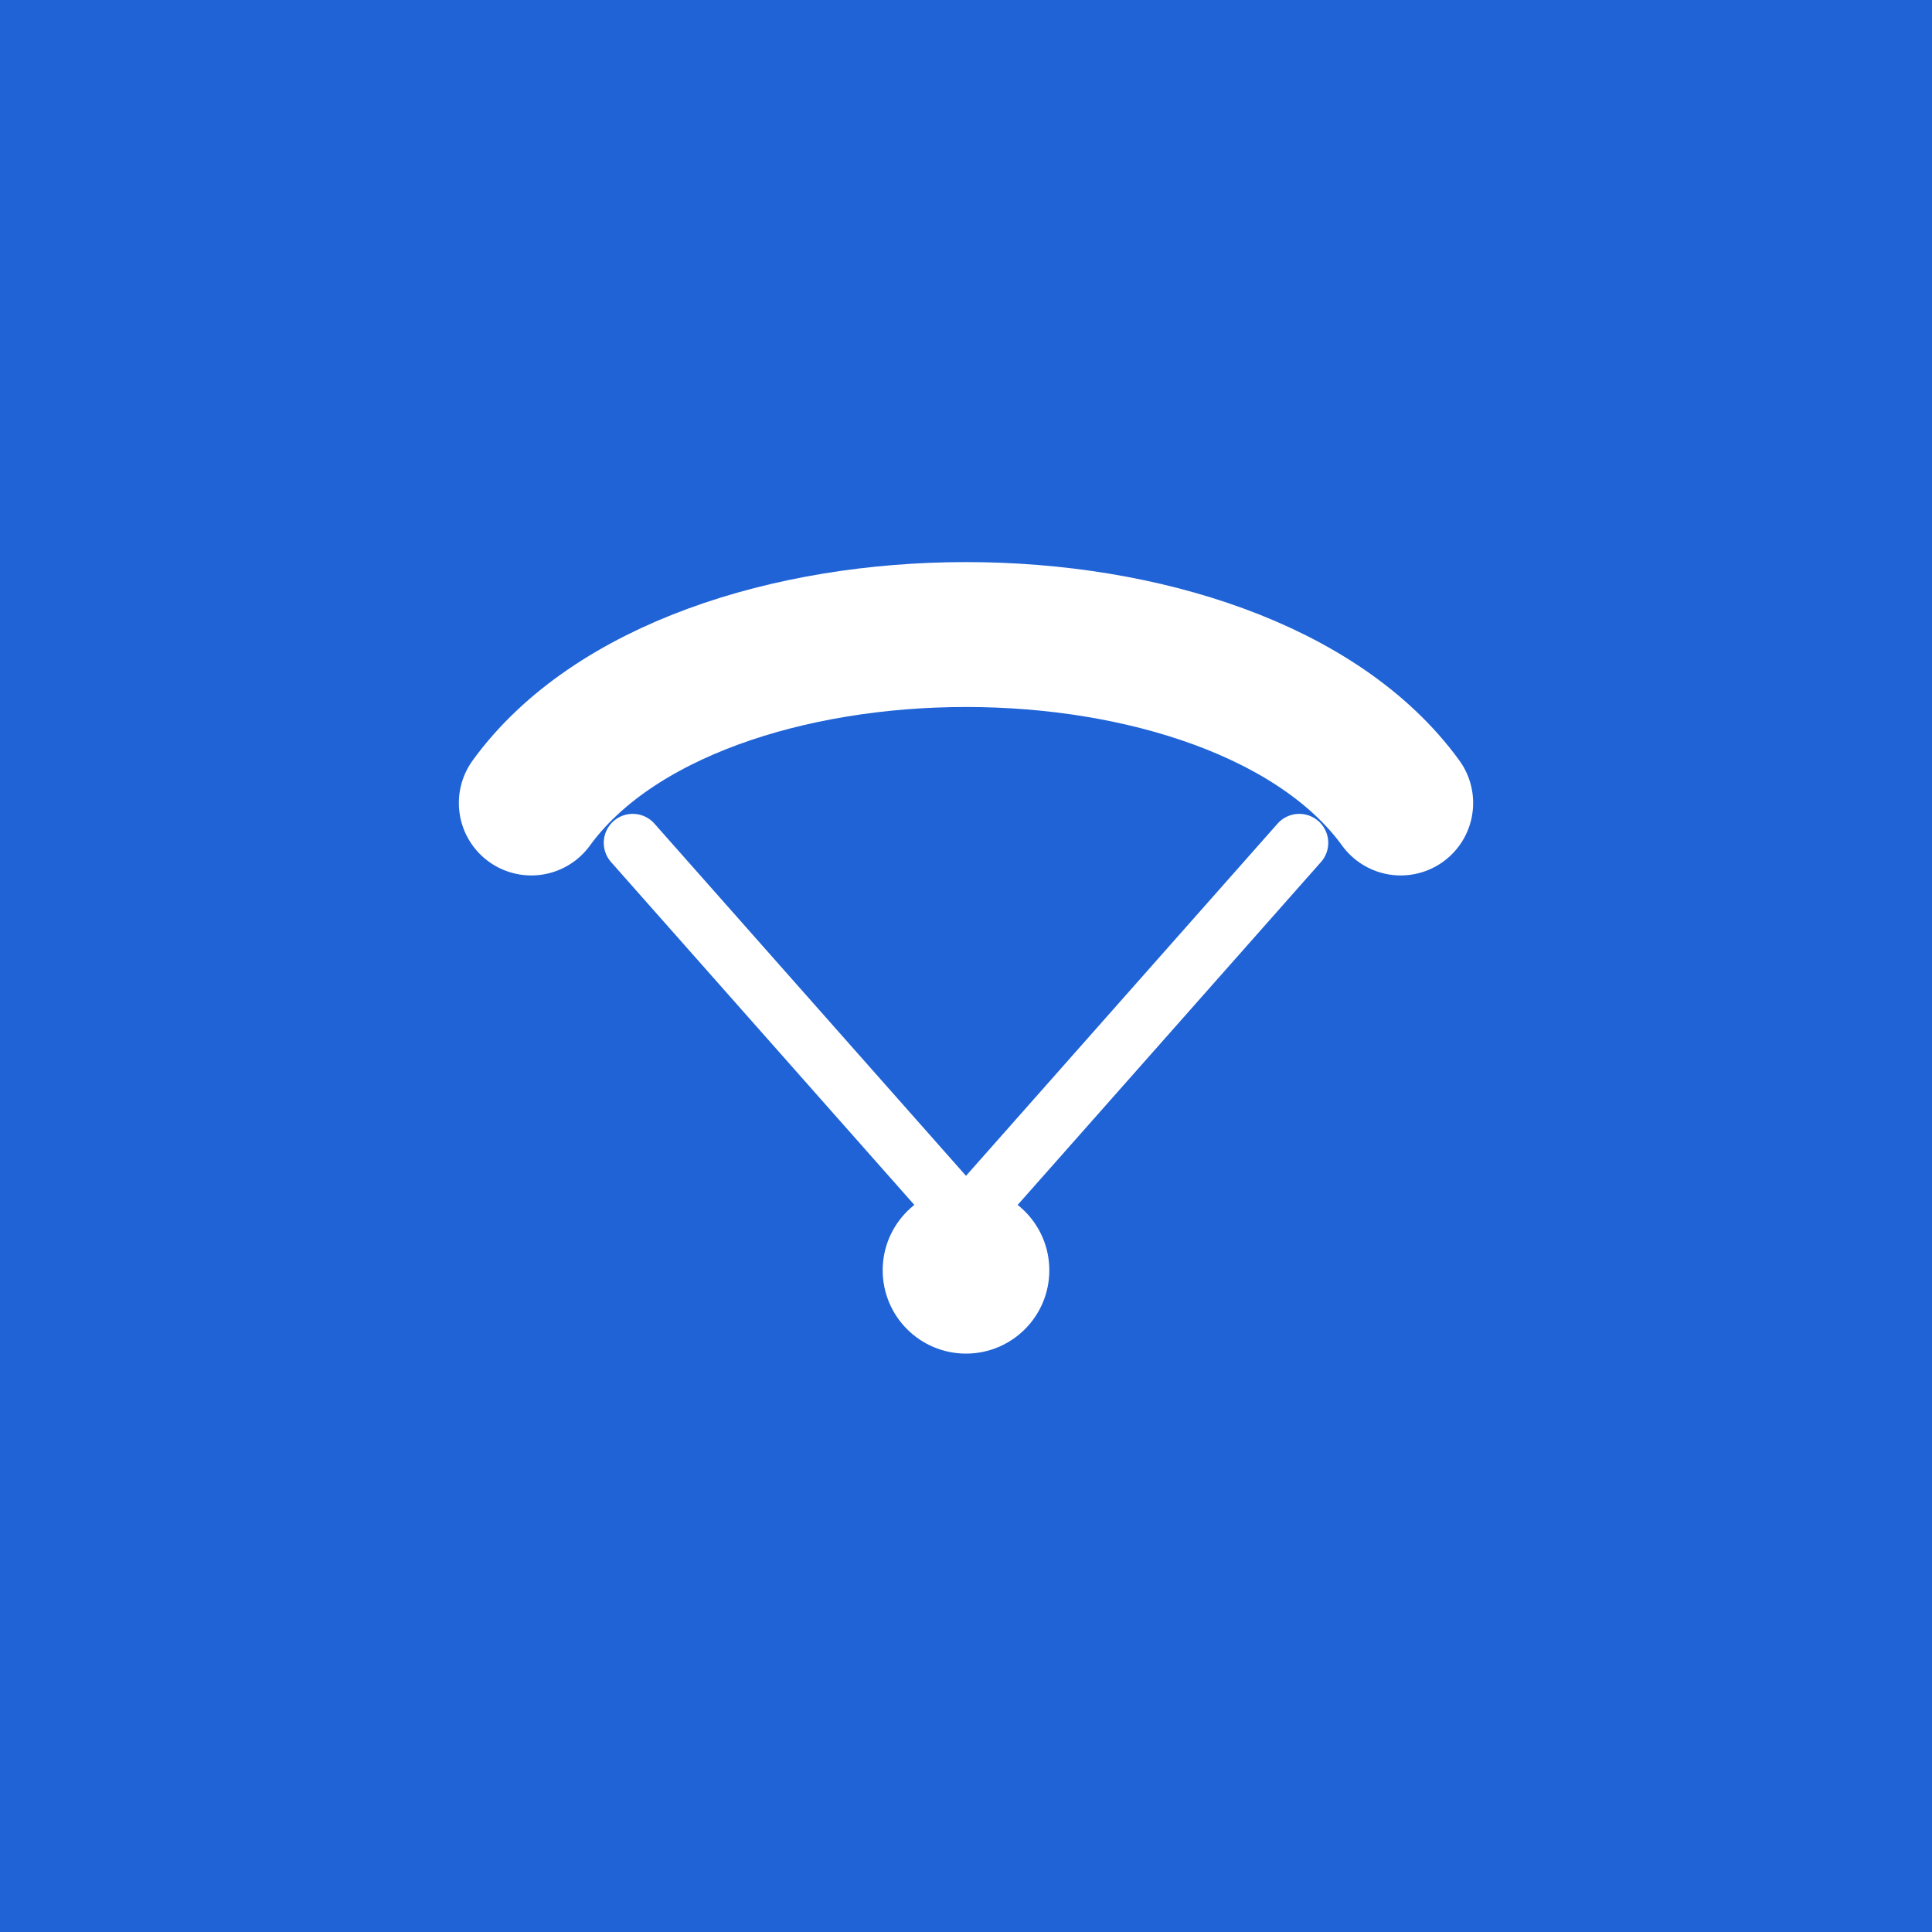
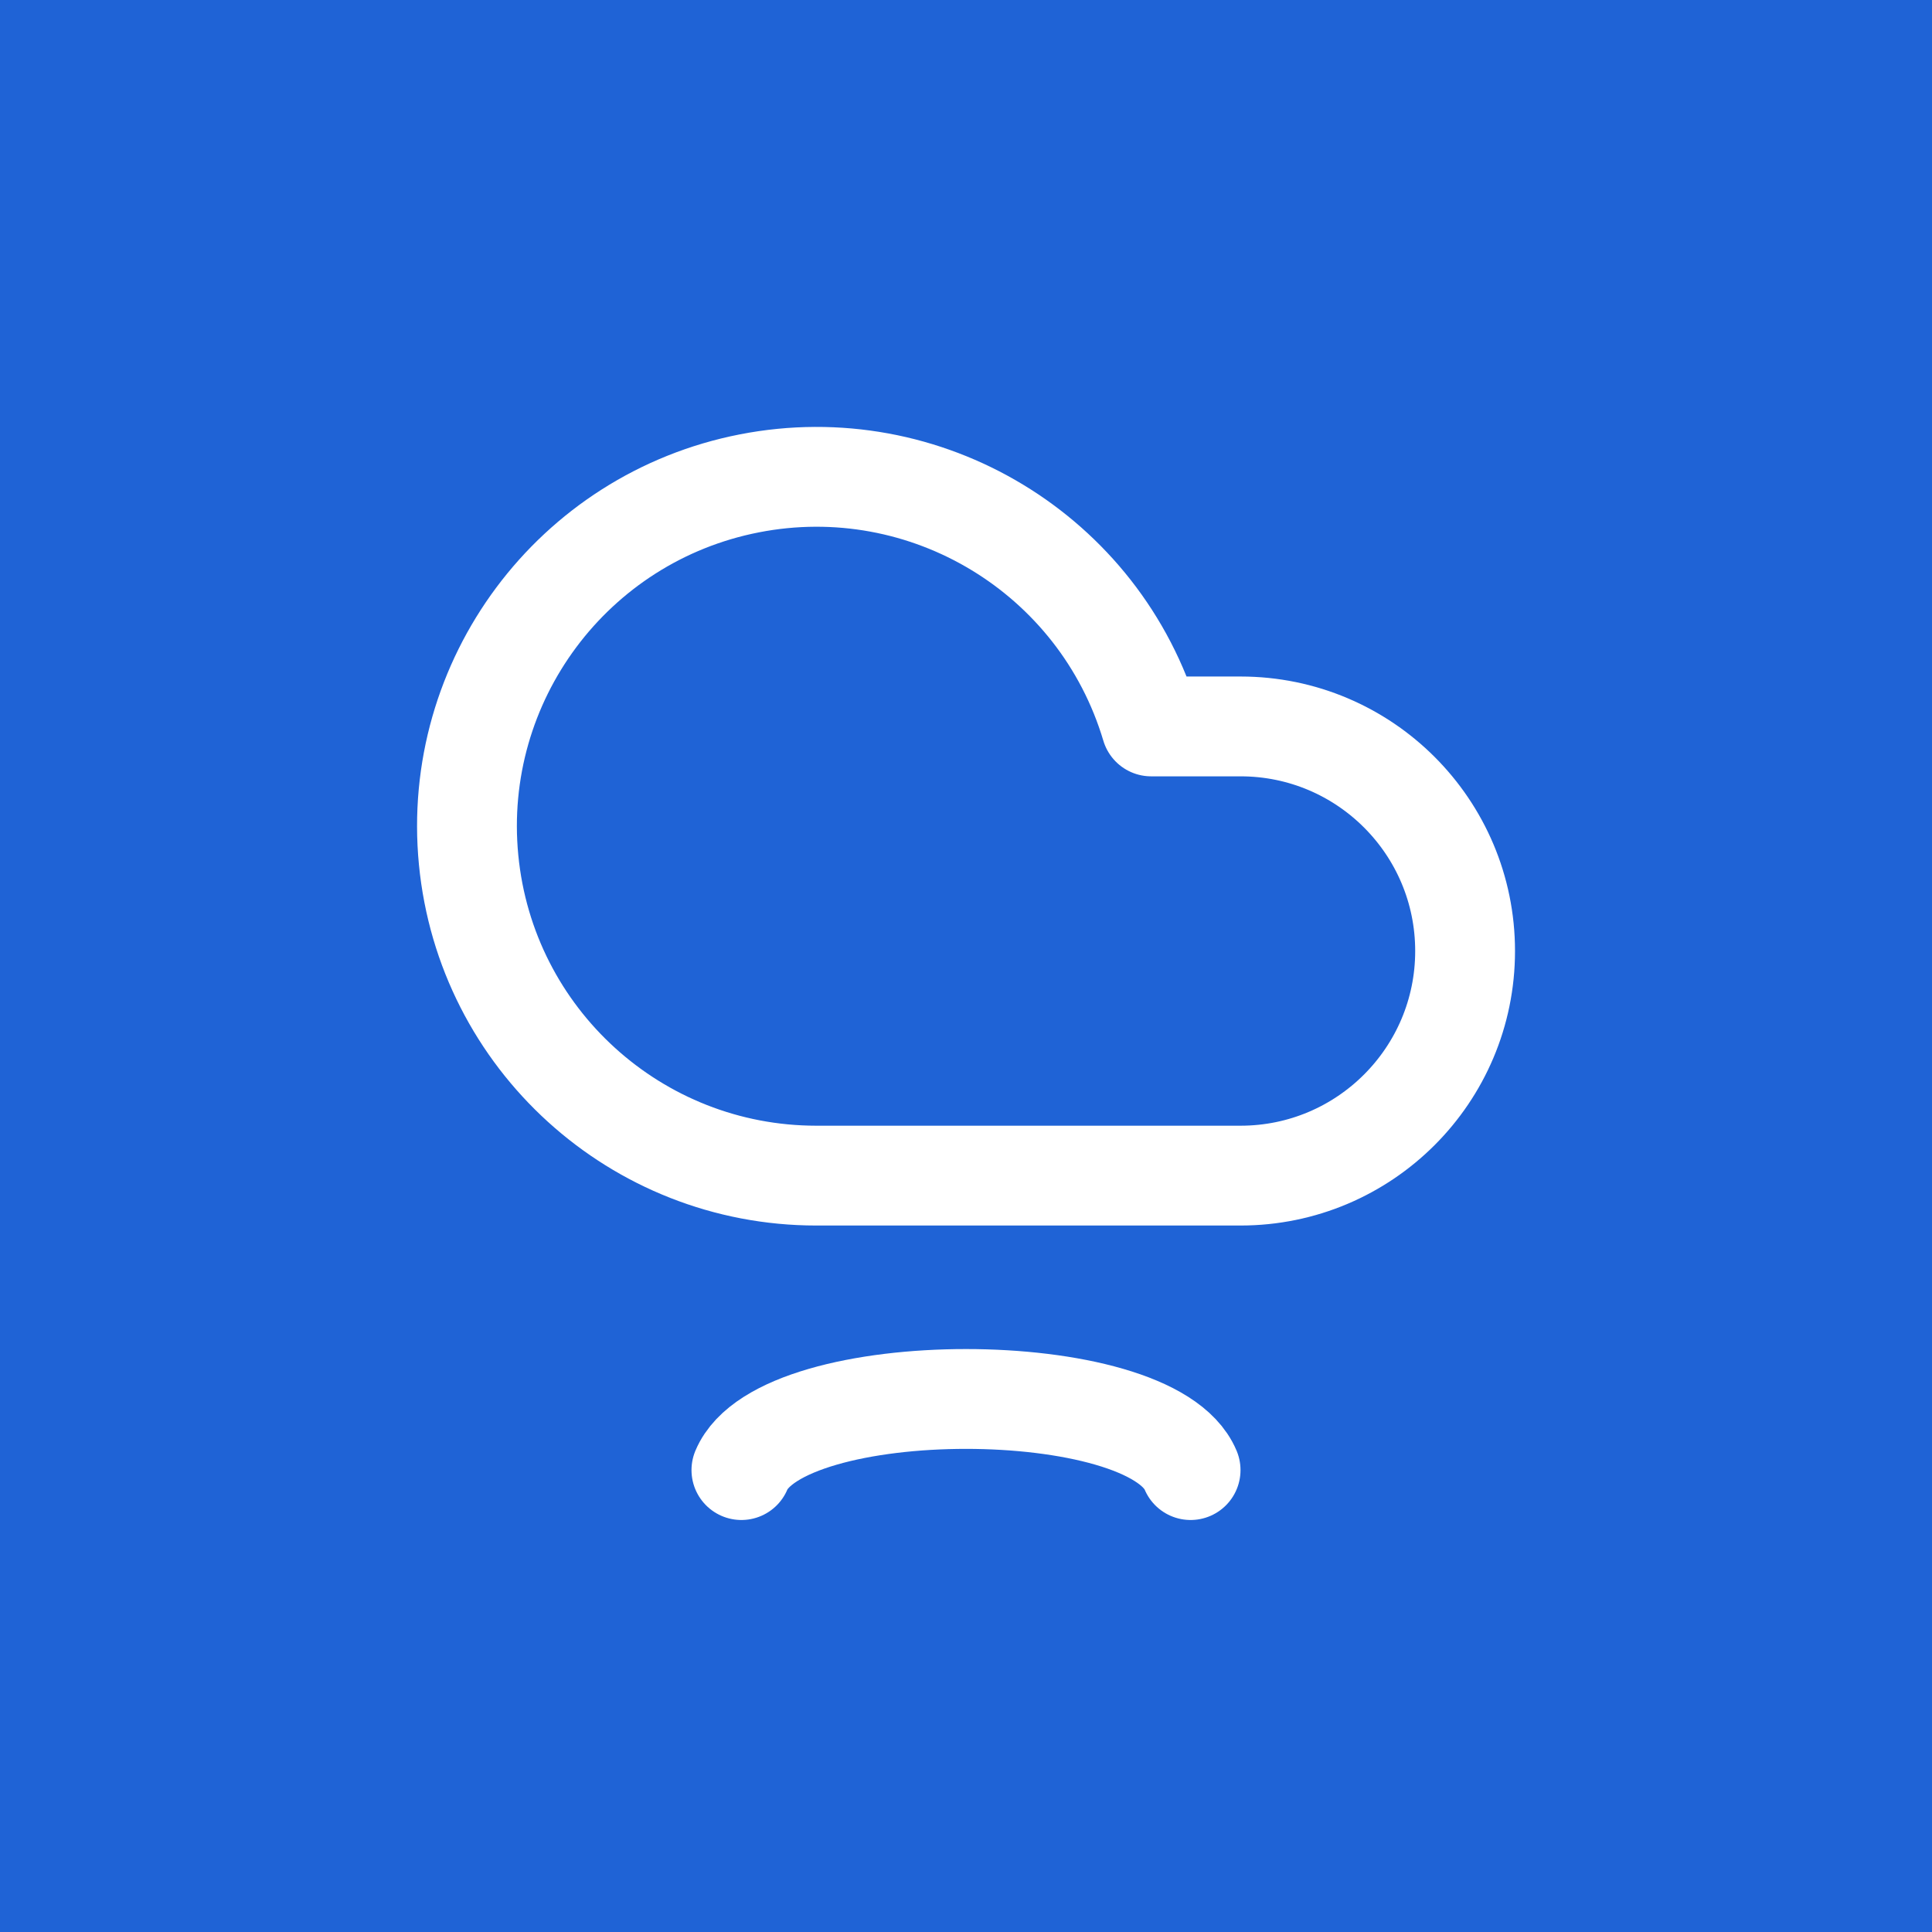
<svg xmlns="http://www.w3.org/2000/svg" width="512" height="512" viewBox="0 0 512 512">
  <rect width="512" height="512" rx="0" fill="#1f63d6" />
-   <g transform="translate(102.40 83.20) scale(9.6)" fill="none" stroke="#ffffff" stroke-linecap="round" stroke-linejoin="round">
-     <path d="M4 13.5C8.5 7.3 23.5 7.3 28 13.5" stroke-width="4" />
-     <path d="M6.8 14.6L16 25L25.2 14.6" stroke-width="1.6" />
-     <circle cx="16" cy="26.4" r="2.3" fill="#ffffff" stroke="none" />
+   <g transform="translate(97.28 93.31) scale(13.2267)" fill="none" stroke="#ffffff" stroke-width="2" stroke-linecap="round" stroke-linejoin="round">
+     <path d="M17.5 16.5H9a7 7 0 1 1 6.71-9h1.79a4.5 4.5 0 1 1 0 9Z" />
+     <path d="M7.5 22.4C8.3 20.5 15.7 20.5 16.5 22.4" />
  </g>
</svg>
